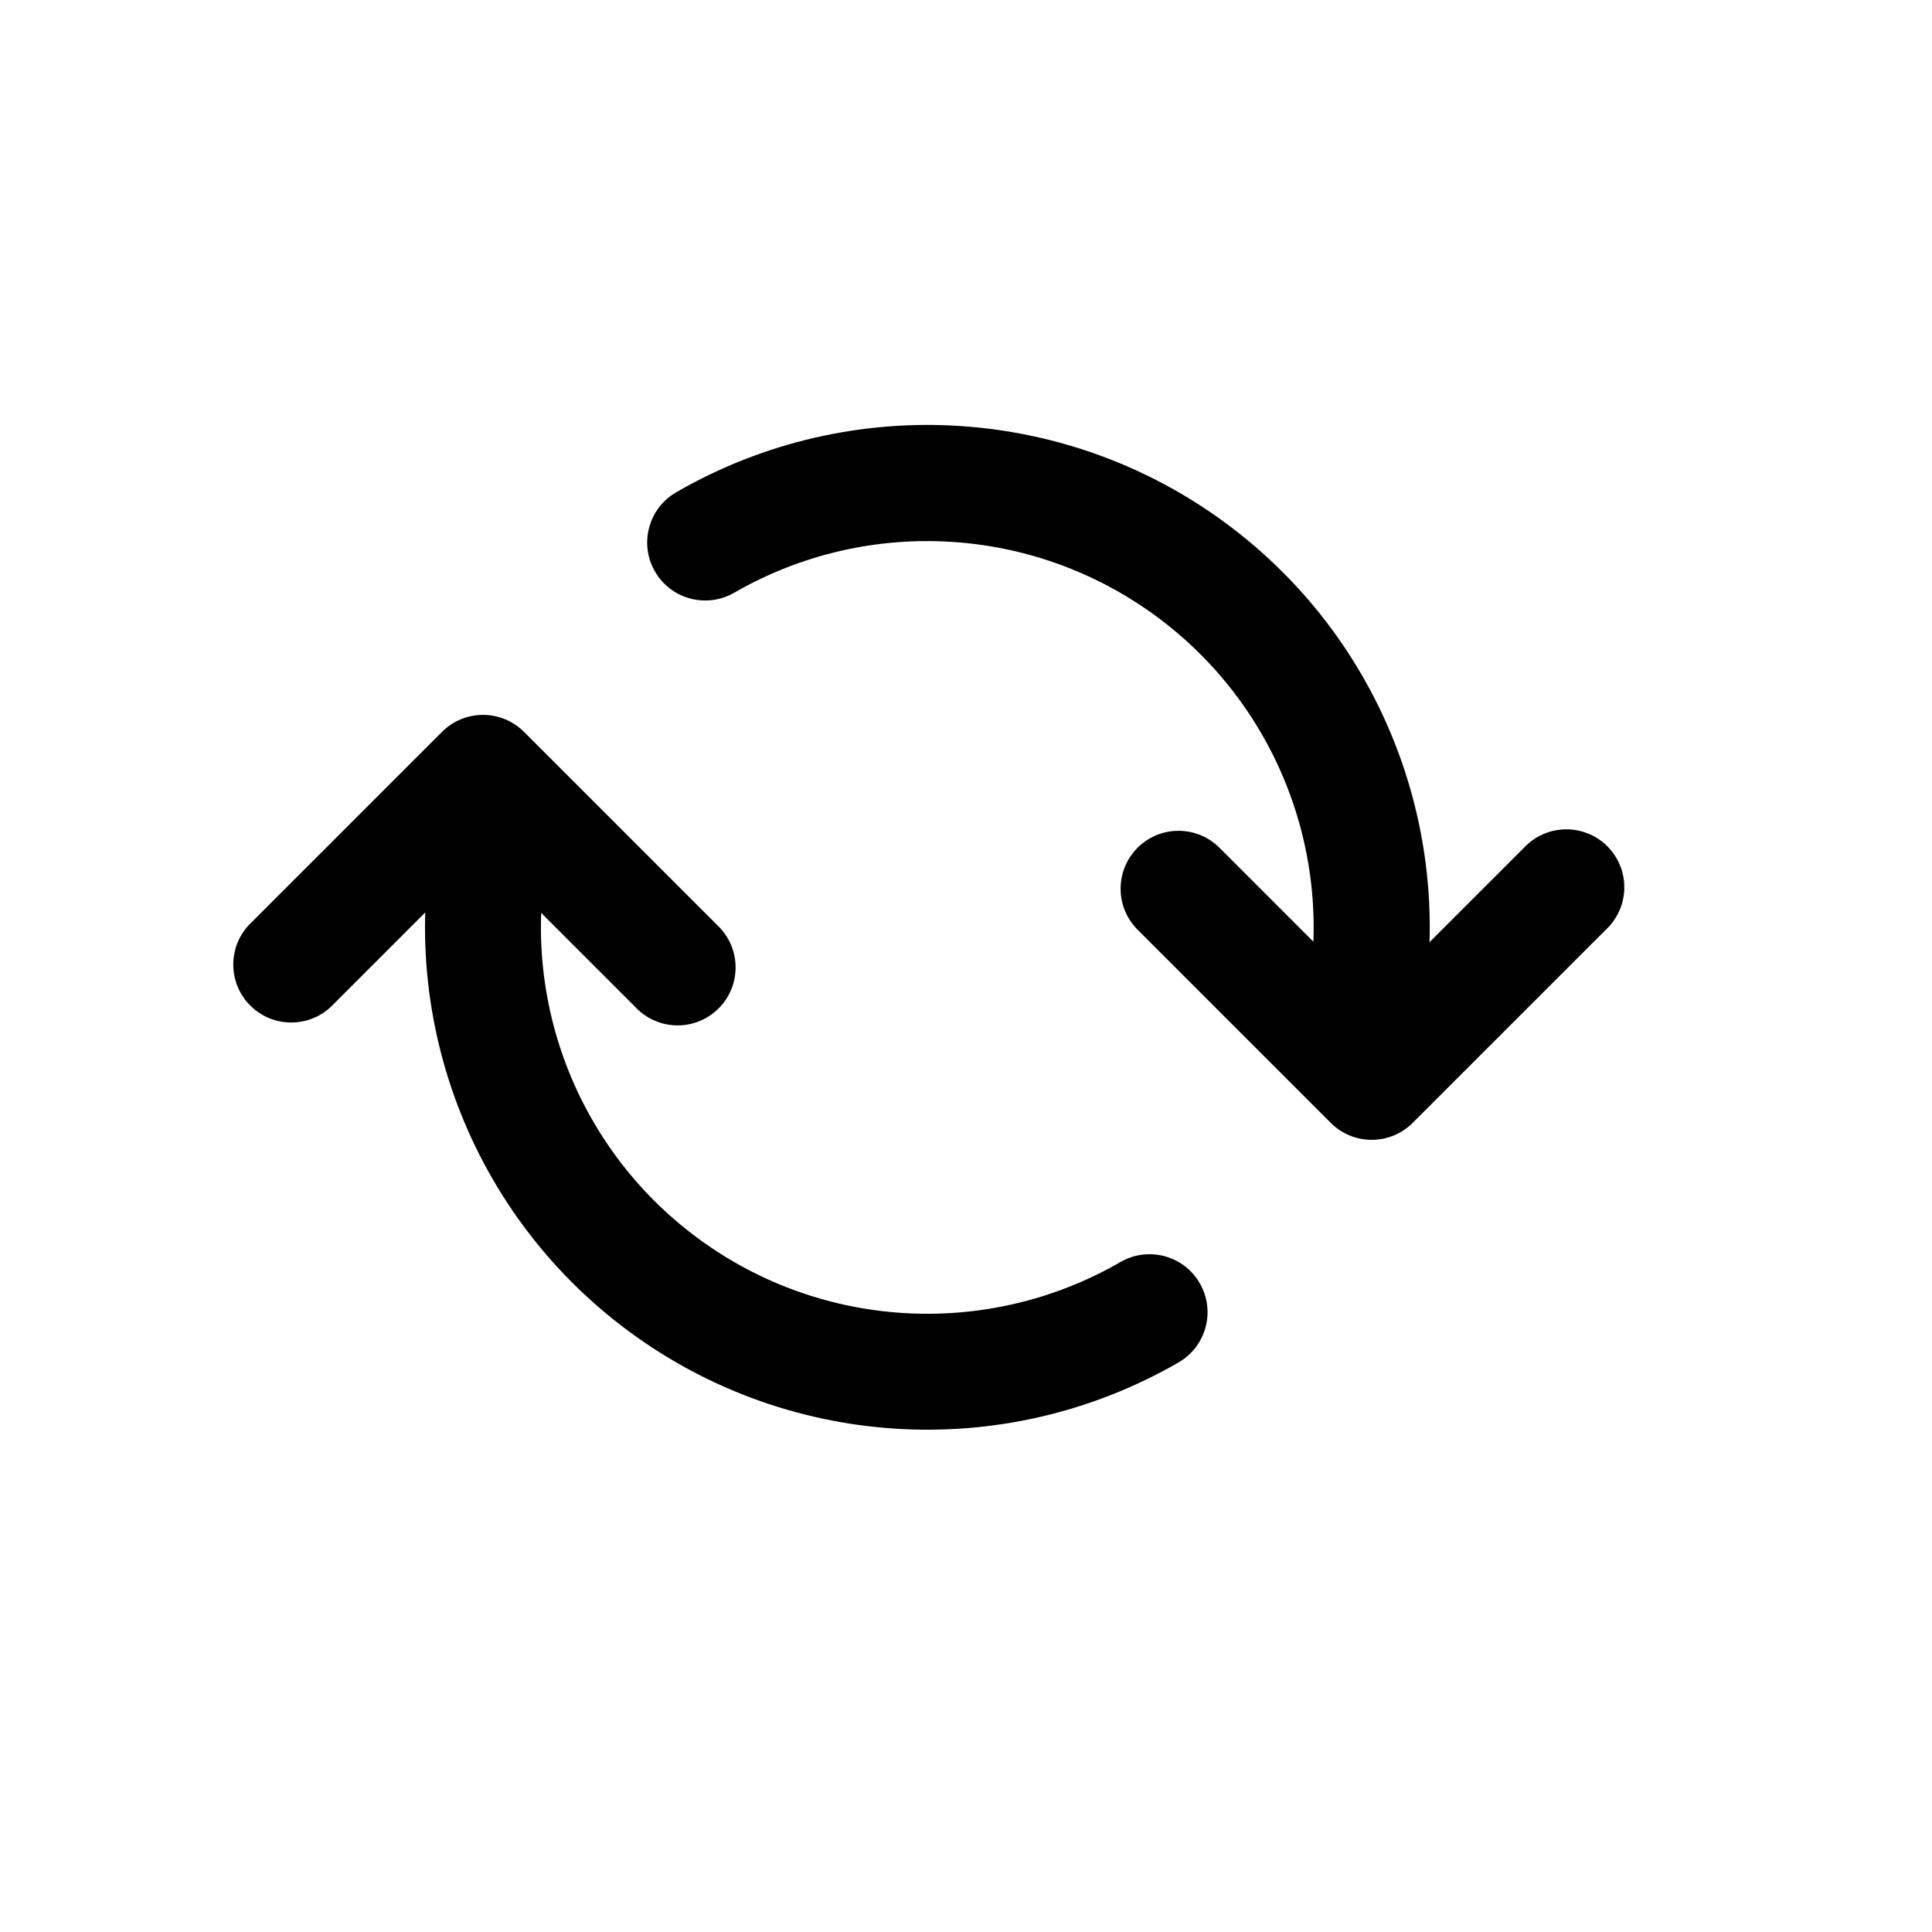
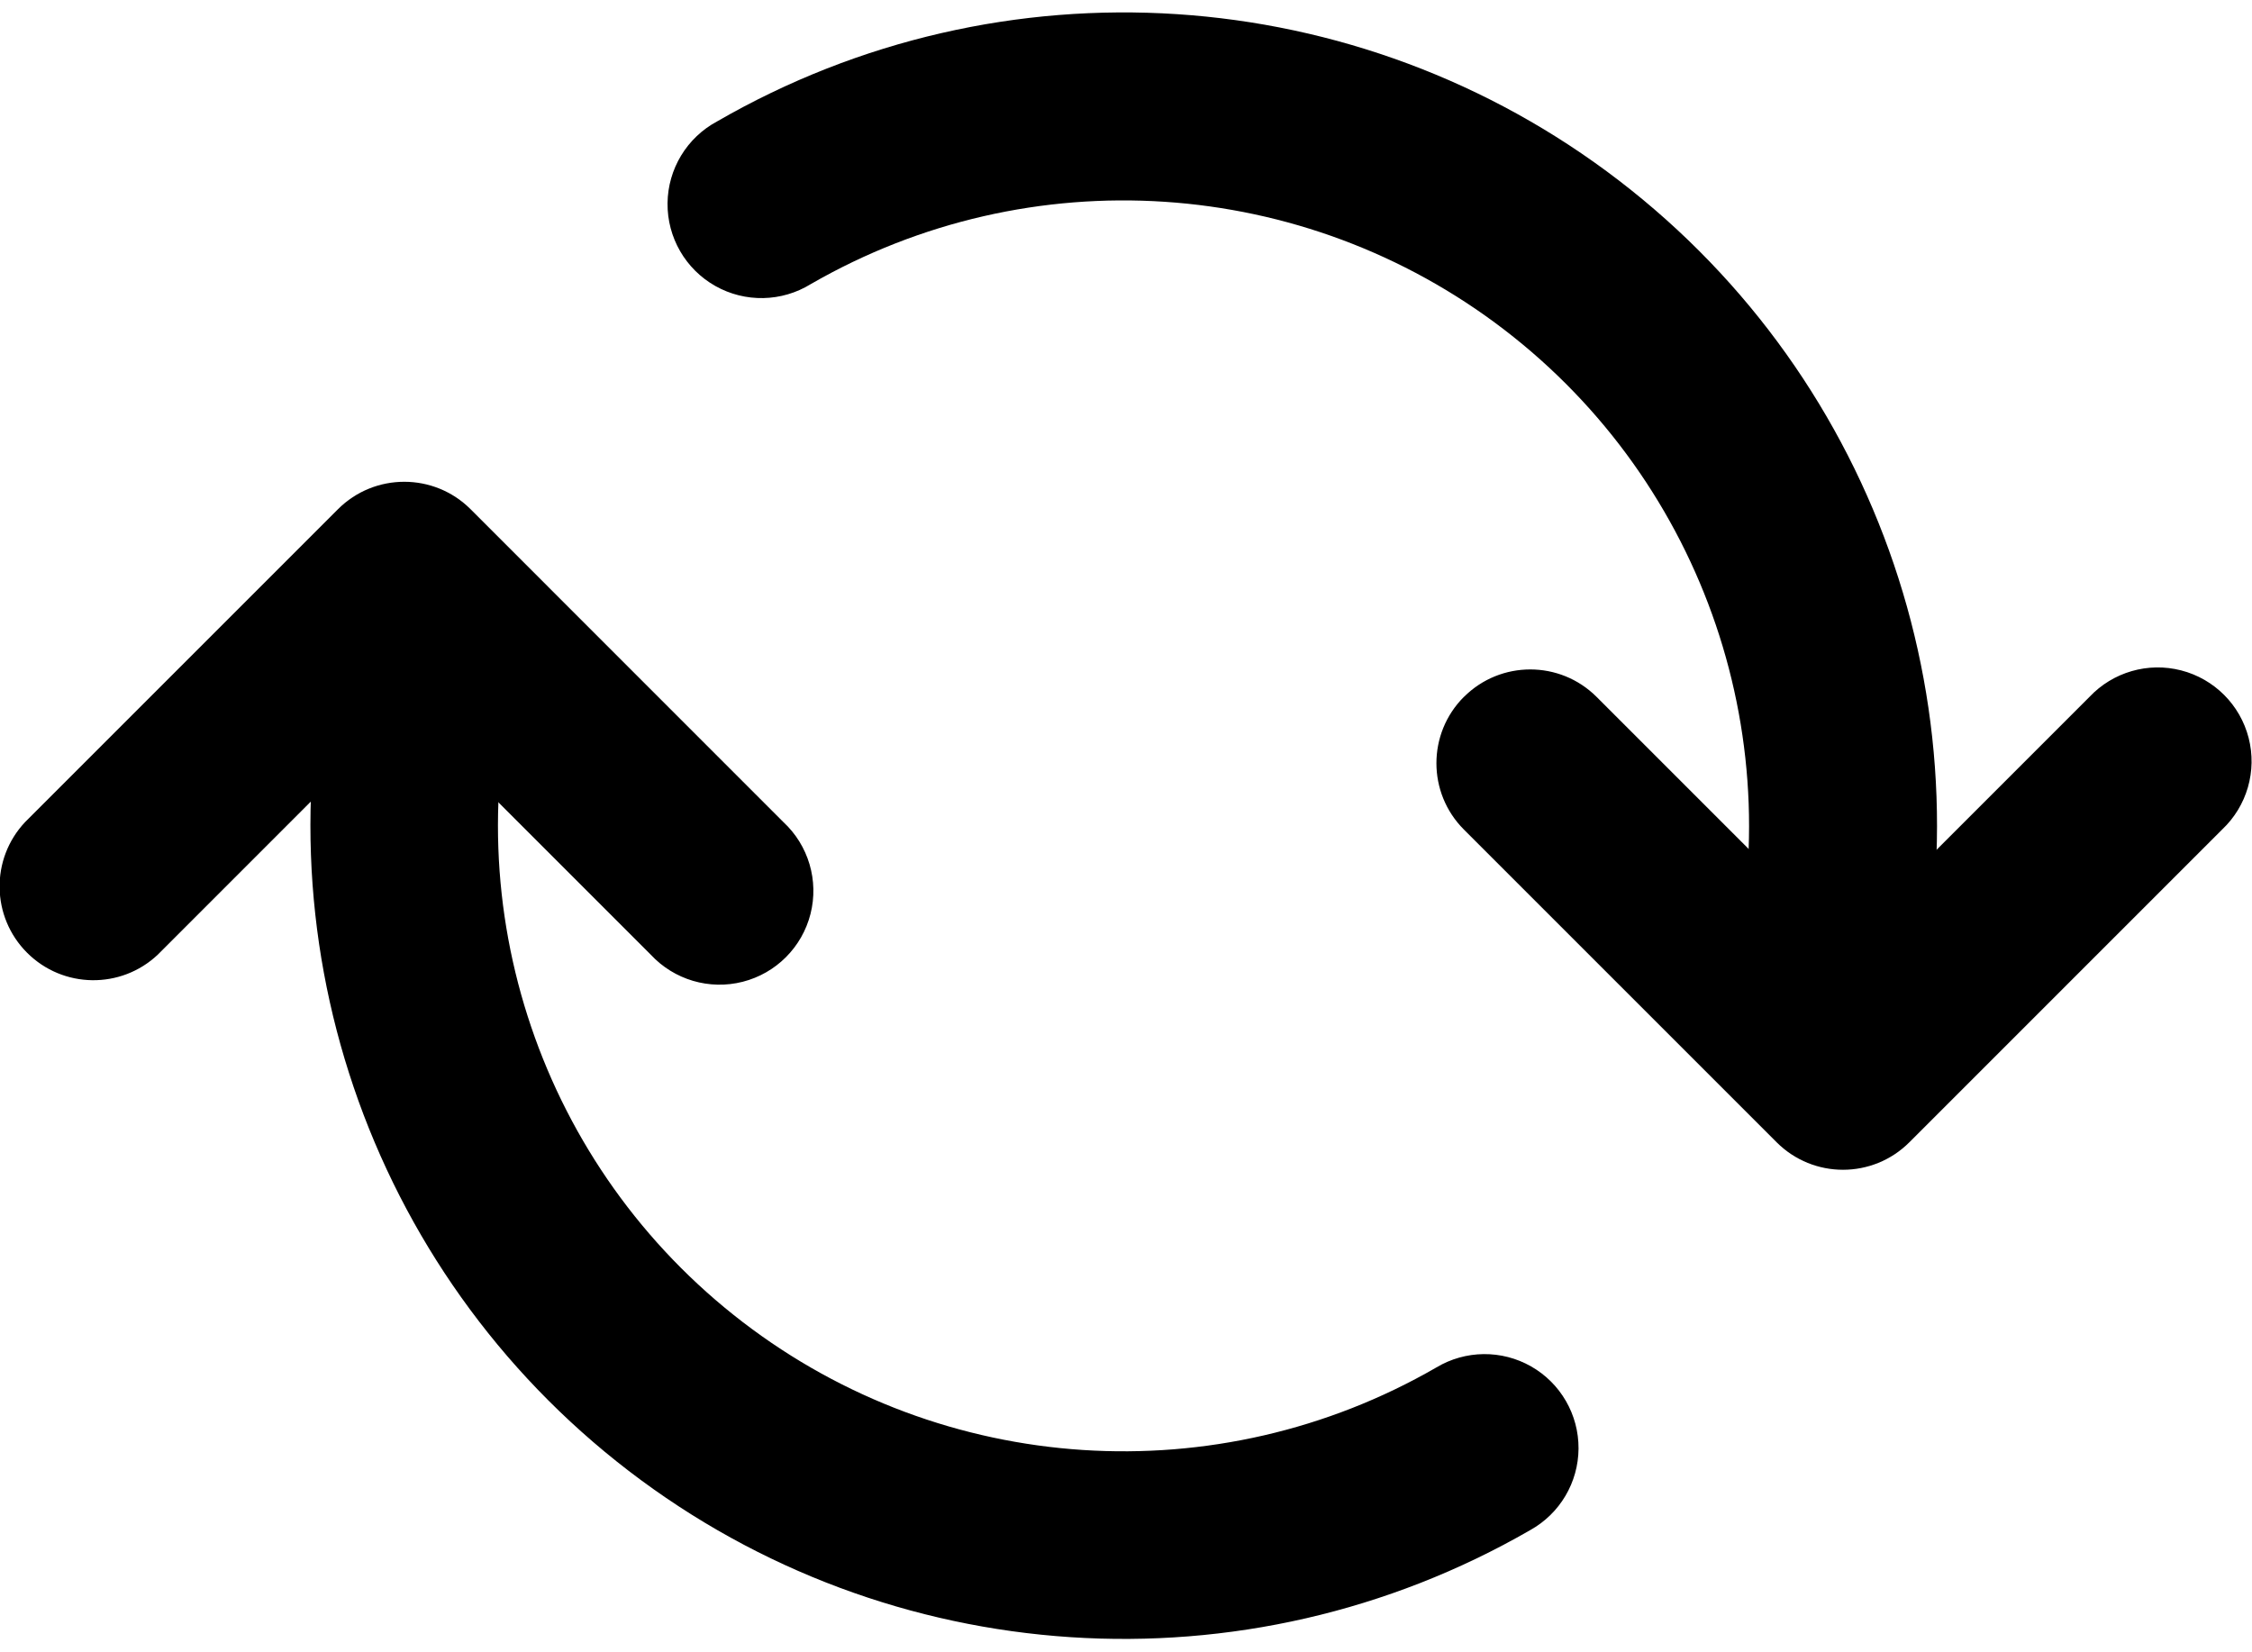
- <svg xmlns="http://www.w3.org/2000/svg" width="25px" height="25px" viewBox="0 0 25 25" fill="#000">
-   <path fill-rule="evenodd" d="M6.64 9.788a.75.75 0 01.53.918 5 5 0 007.33 5.624.75.75 0 11.75 1.3 6.501 6.501 0 01-9.529-7.312.75.75 0 01.919-.53zM8.75 6.37a6.5 6.5 0 019.529 7.312.75.75 0 11-1.45-.388A5.001 5.001 0 009.5 7.67a.75.75 0 11-.75-1.3z" clip-rule="evenodd" />
-   <path fill-rule="evenodd" d="M5.72 9.47a.75.75 0 011.06 0l2.5 2.5a.75.75 0 11-1.06 1.06l-1.97-1.97-1.97 1.97a.75.75 0 01-1.06-1.06l2.5-2.5zM14.72 10.97a.75.75 0 011.06 0l1.97 1.97 1.97-1.97a.75.75 0 111.06 1.06l-2.5 2.5a.75.75 0 01-1.06 0l-2.5-2.5a.75.75 0 010-1.06z" clip-rule="evenodd" />
+ <svg xmlns="http://www.w3.org/2000/svg" width="30" height="22" viewBox="0 0 30 22" fill="#000000" version="1.1">
+   <path fill-rule="evenodd" d="m 6.035,7.314 a 1.25,1.25 0 0 1 0.883,1.53 8.333,8.333 0 0 0 12.217,9.373 1.251,1.251 0 1 1 1.25,2.167 A 10.835,10.835 0 0 1 4.504,8.198 1.25,1.25 0 0 1 6.035,7.314 Z M 9.552,1.618 A 10.833,10.833 0 0 1 25.434,13.804 1.251,1.251 0 1 1 23.017,13.158 8.335,8.335 0 0 0 10.802,3.784 1.251,1.251 0 1 1 9.552,1.618 Z" clip-rule="evenodd" id="path1" style="stroke-width:1.667" />
+   <path fill-rule="evenodd" d="m 4.502,6.784 a 1.25,1.25 0 0 1 1.767,0 L 10.435,10.951 A 1.25,1.25 0 1 1 8.669,12.718 L 5.385,9.434 2.102,12.718 A 1.25,1.25 0 0 1 0.335,10.951 Z m 15,2.5 a 1.25,1.25 0 0 1 1.767,0 l 3.283,3.283 3.283,-3.283 a 1.25,1.25 0 1 1 1.767,1.767 l -4.167,4.167 a 1.25,1.25 0 0 1 -1.767,0 l -4.167,-4.167 a 1.25,1.25 0 0 1 0,-1.767 z" clip-rule="evenodd" id="path2" style="stroke-width:1.667" />
</svg>
